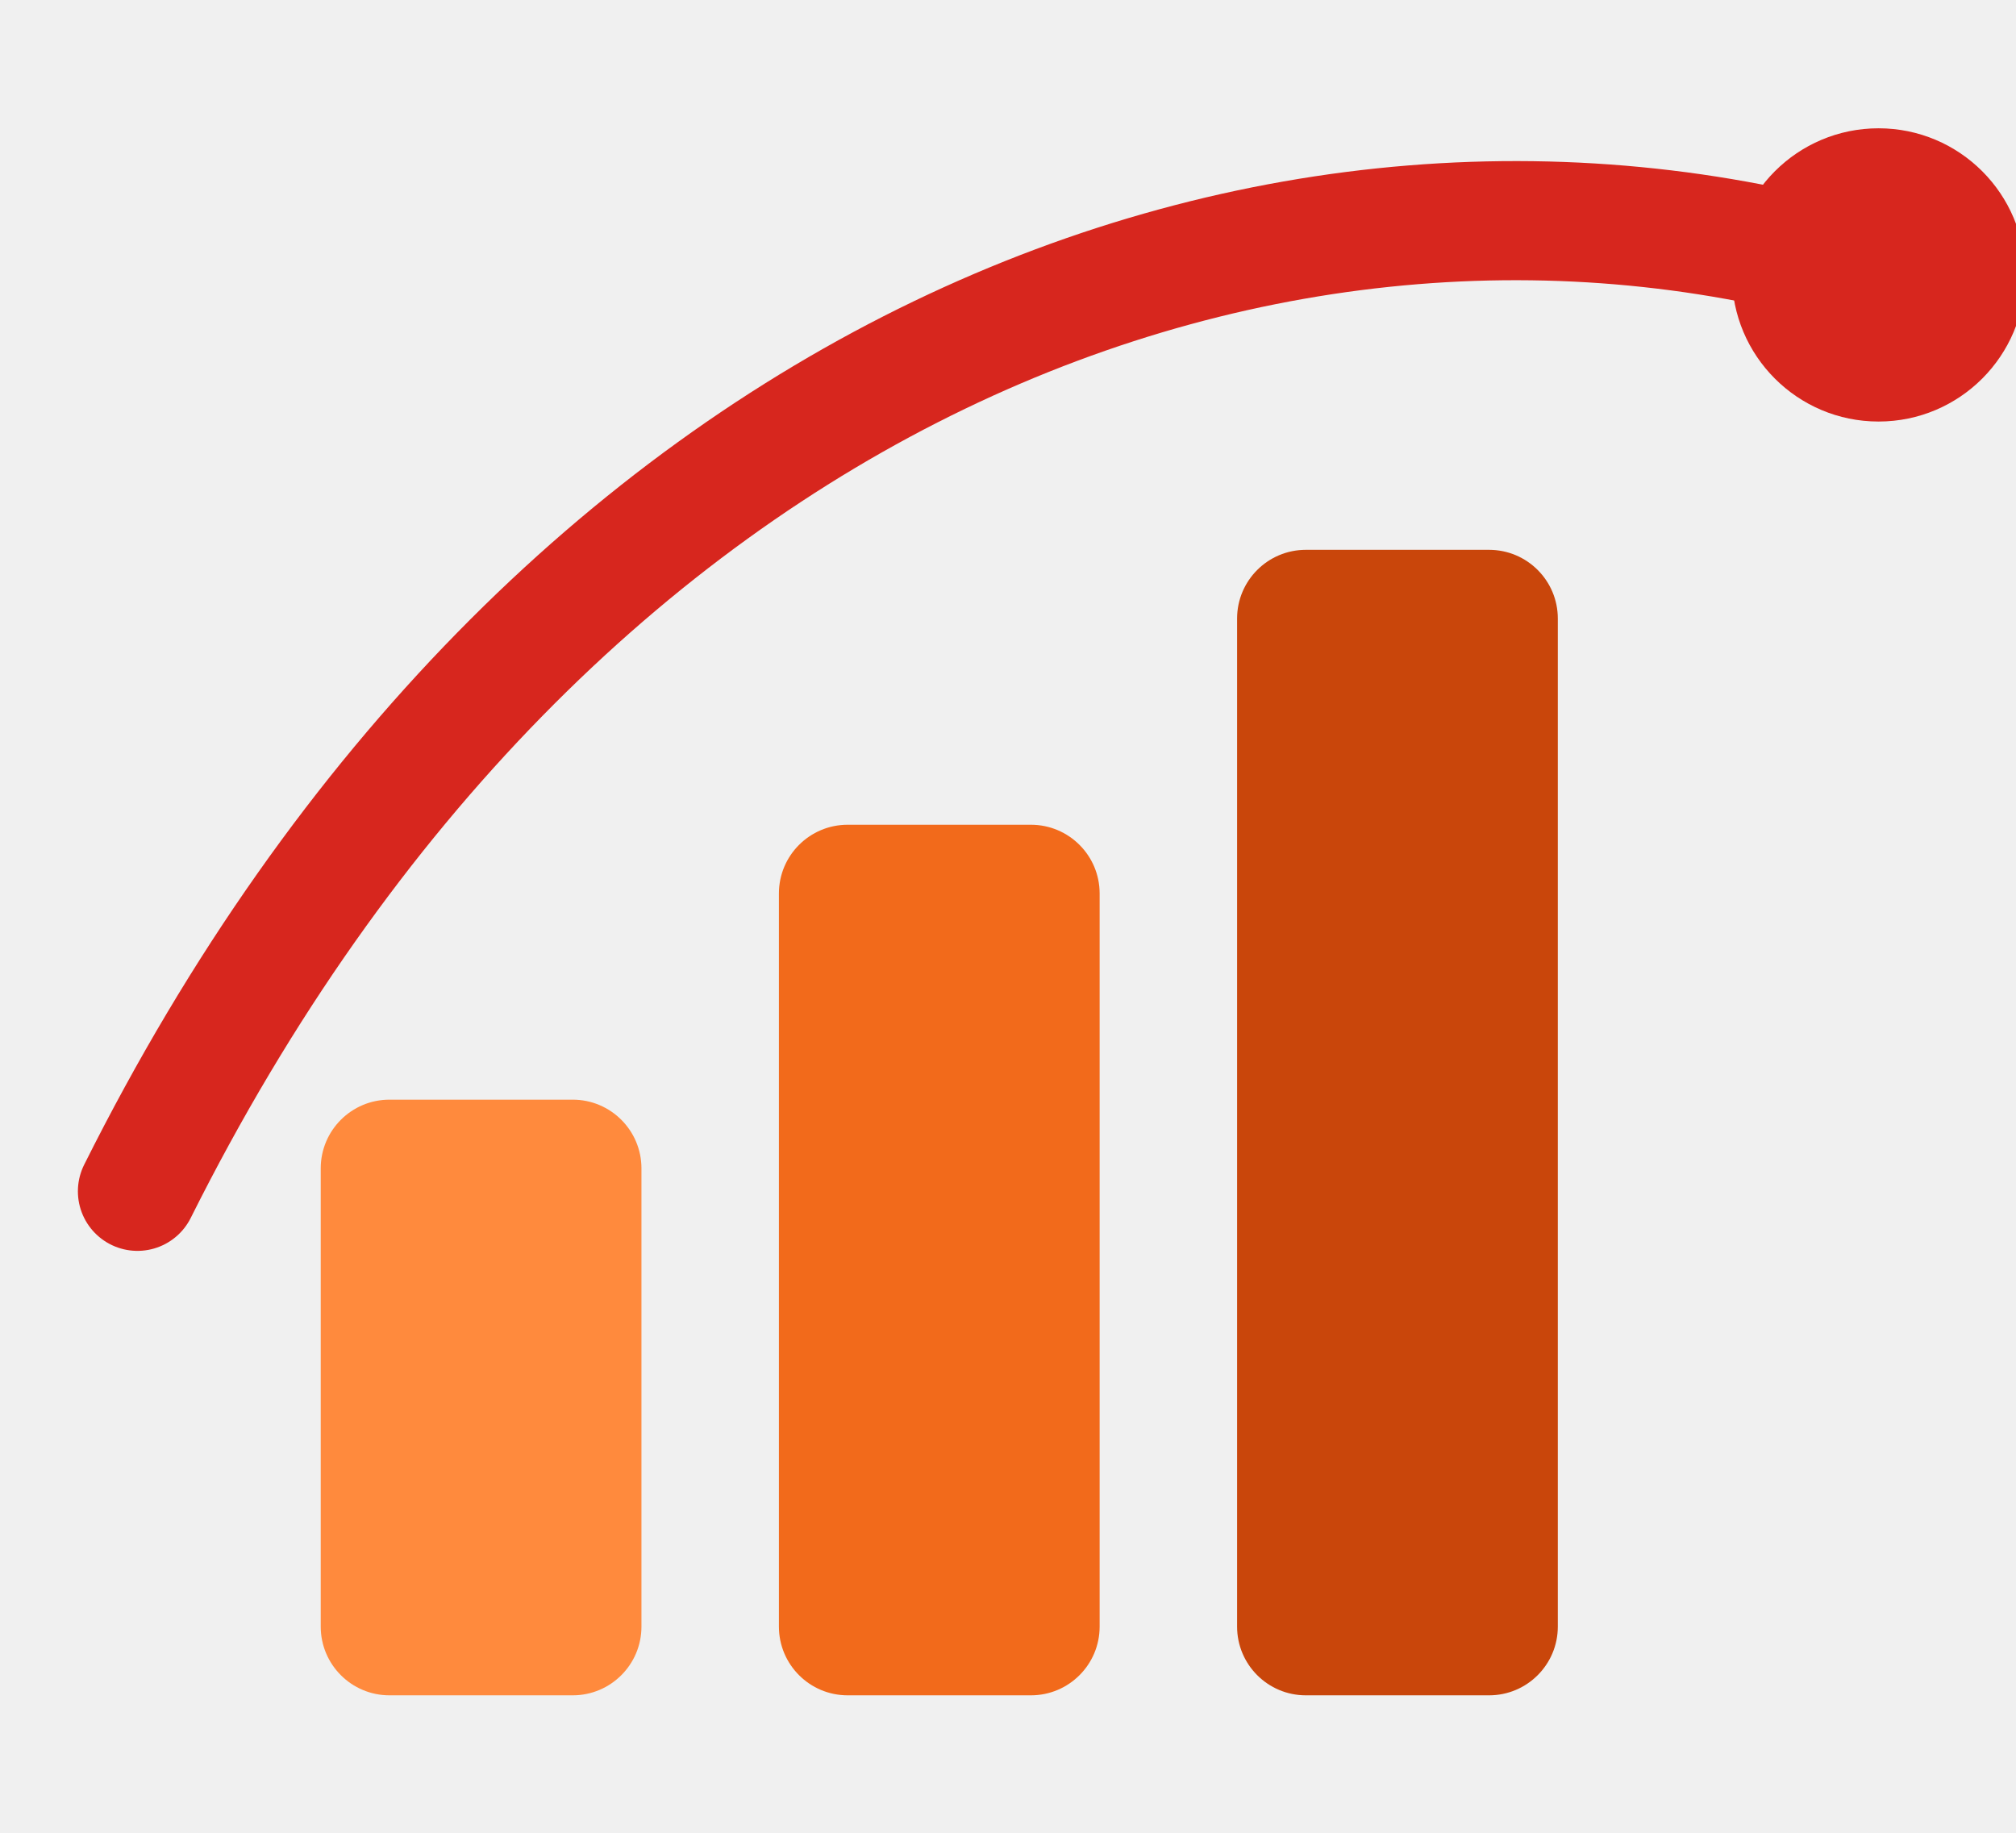
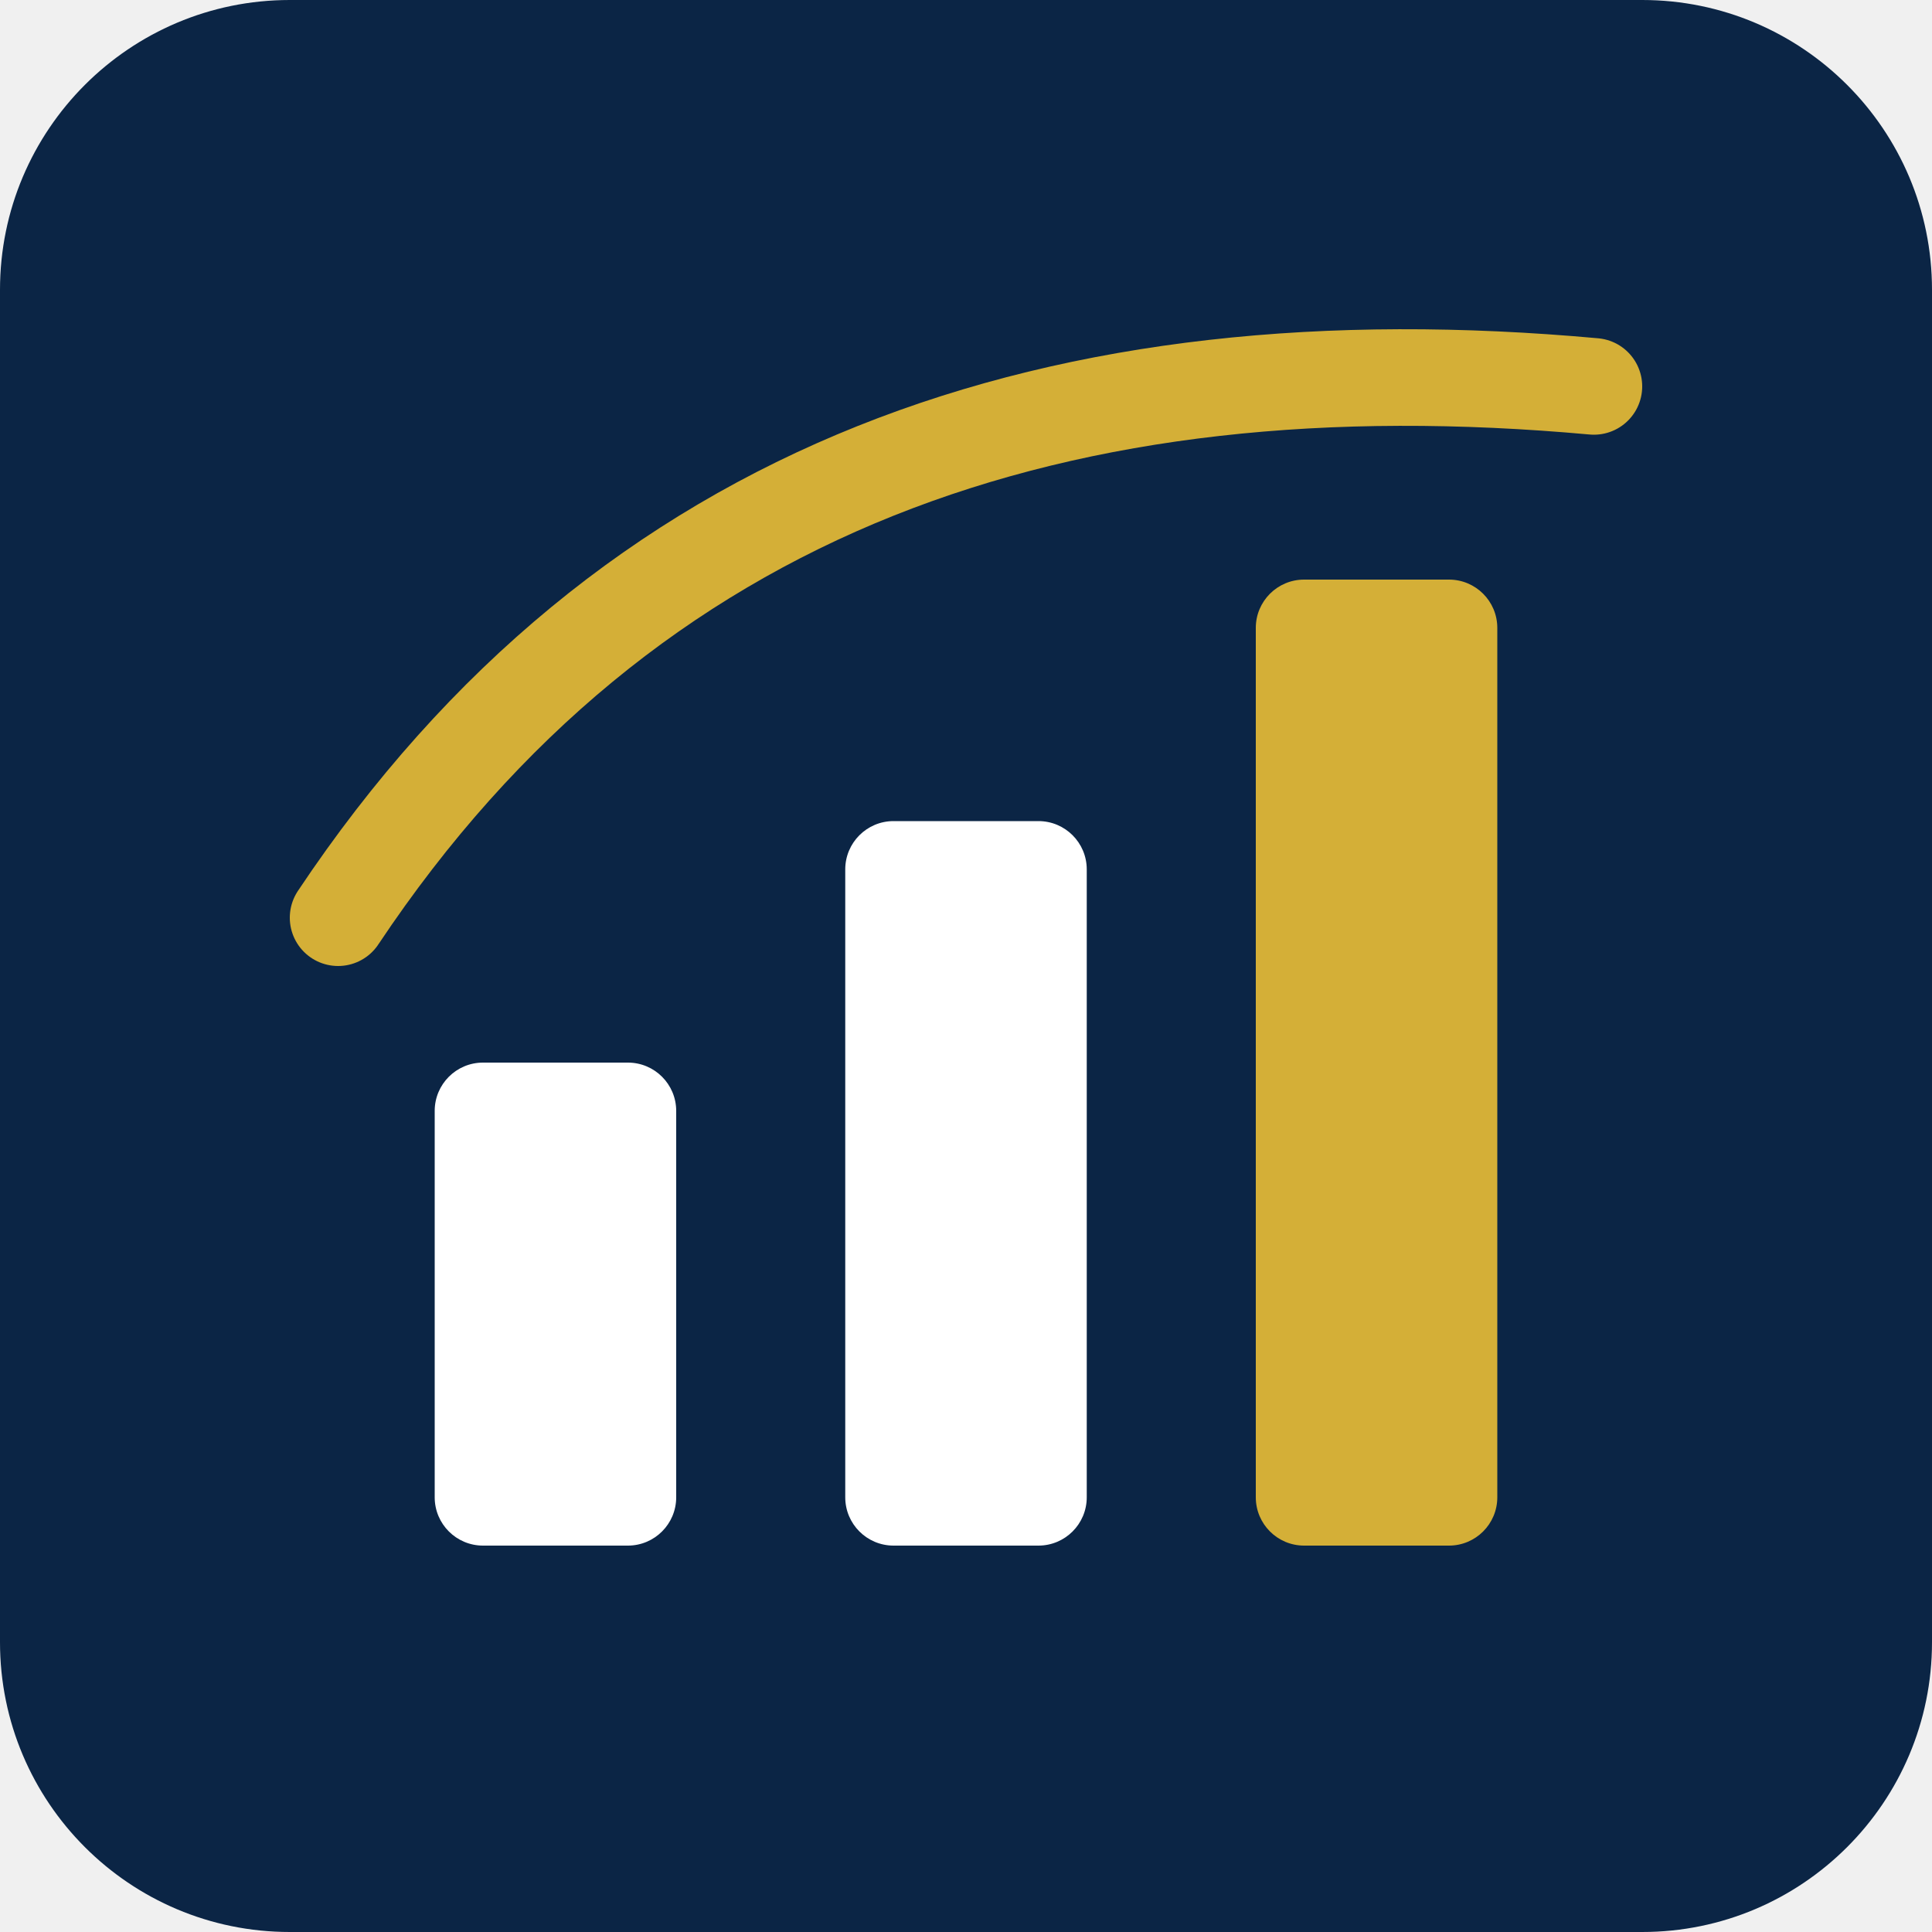
- <svg xmlns="http://www.w3.org/2000/svg" viewBox="0 0 44 40">
-   <rect x="7" y="24" width="7" height="13" rx="1.5" fill="#ff8a3d" />
-   <rect x="17" y="18" width="7" height="19" rx="1.5" fill="#f26a1b" />
-   <rect x="27" y="12" width="7" height="25" rx="1.5" fill="#c9460b" />
-   <path d="M3 26 C 12 8, 28 2, 41 6" fill="none" stroke="#d7261e" stroke-width="2.6" stroke-linecap="round" />
-   <circle cx="41" cy="6" r="3.2" fill="#d7261e" />
+ <svg xmlns="http://www.w3.org/2000/svg" viewBox="0 0 40 40">
+   <rect width="40" height="40" rx="6" fill="#0B2545" />
+   <rect x="9" y="22" width="5" height="10" rx="1" fill="#fff" />
+   <rect x="17.5" y="17" width="5" height="15" rx="1" fill="#fff" />
+   <rect x="26" y="12" width="5" height="20" rx="1" fill="#D4AF37" />
+   <path d="M7 19C13 10 22 7 33 8" fill="none" stroke="#D4AF37" stroke-width="2" stroke-linecap="round" />
</svg>
